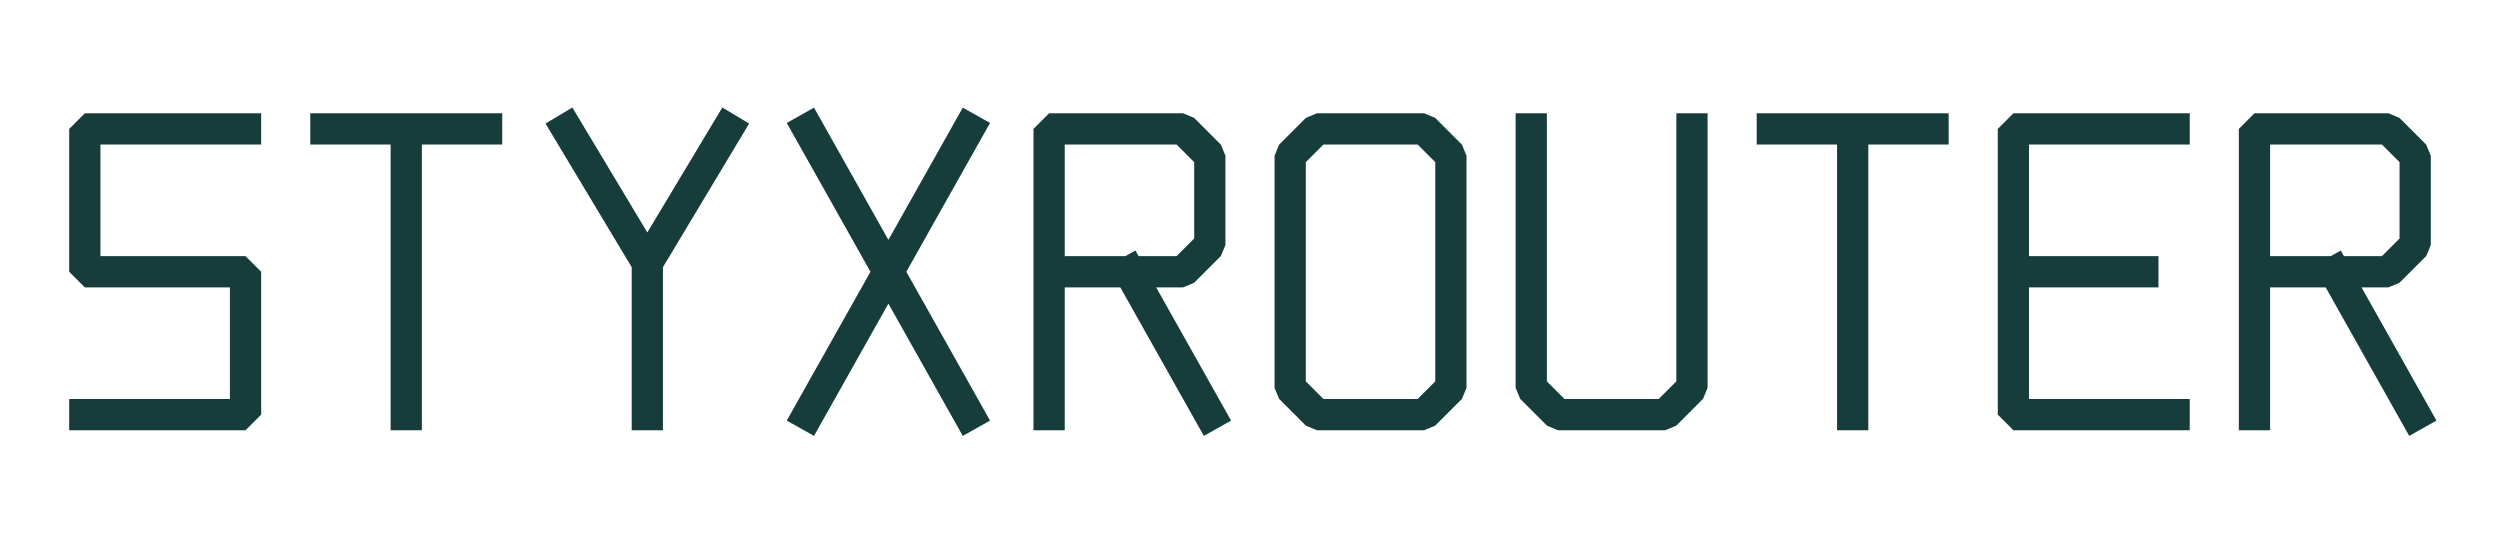
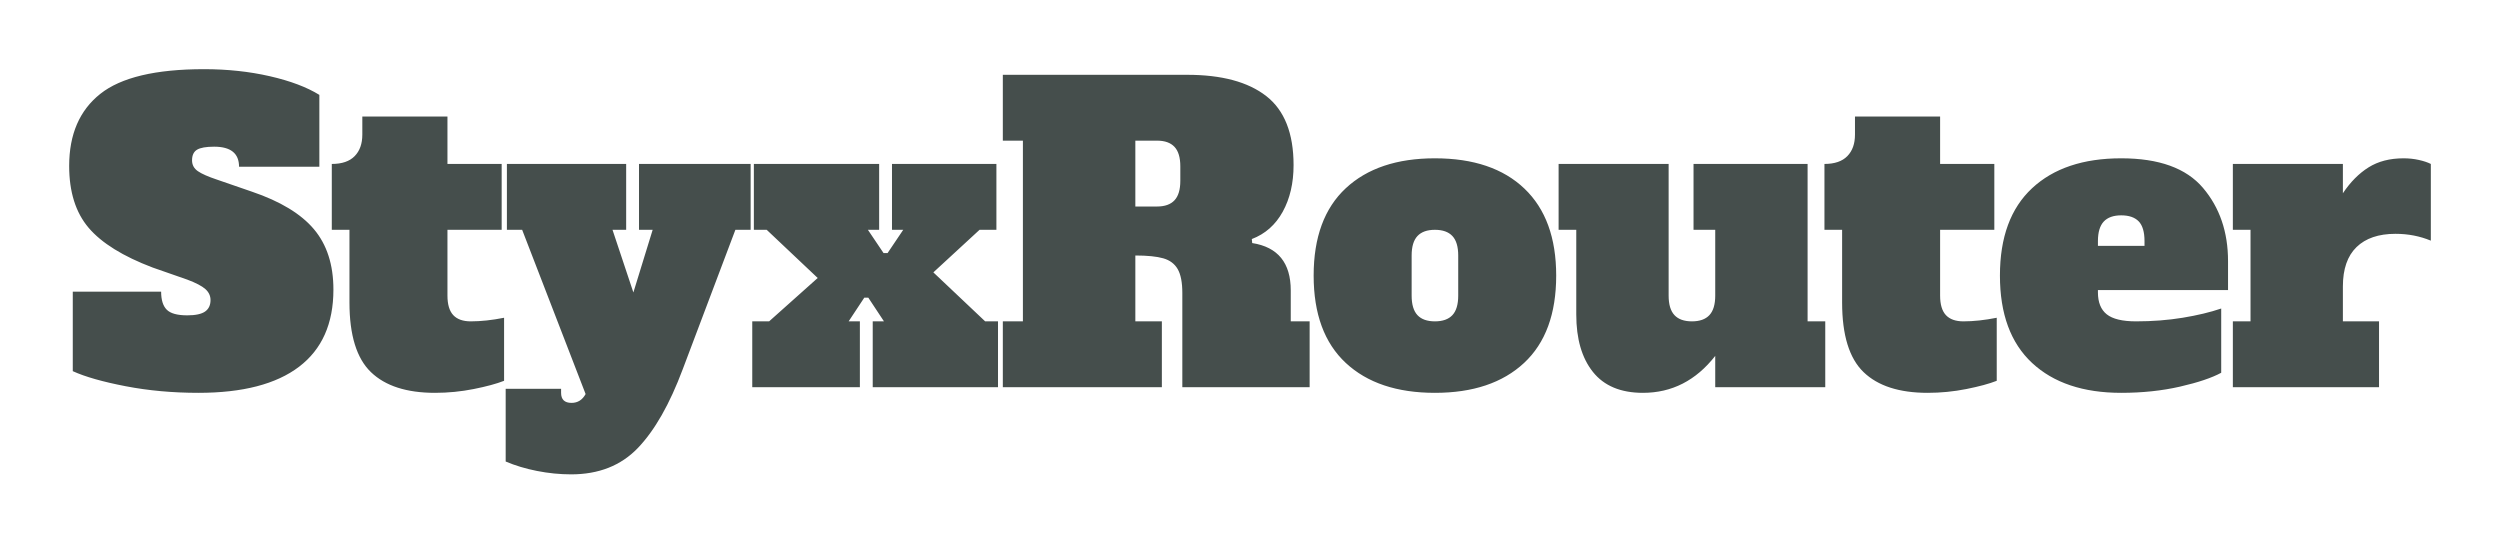
- <svg xmlns="http://www.w3.org/2000/svg" viewBox="-34.143 -34.143 1233.994 268.285" role="img" aria-labelledby="title desc">
-   <g transform="translate(7.72494 29.48605) scale(2.203561)">
-     <g fill="none" stroke="#163c3b" stroke-width="7" stroke-linejoin="bevel" stroke-linecap="square">
-       <path transform="translate(0 0)" d="M36 0H0V32H36V64H0" />
-       <path transform="translate(54 0)" d="M0 0H36M18 0V64" />
-       <path transform="translate(108 0)" d="M0 0L18 30L36 0M18 30V64" />
-       <path transform="translate(162 0)" d="M0 0L36 64M36 0L0 64" />
-       <path transform="translate(216 0)" d="M0 64V0H30L36 6V26L30 32H0M18 32L36 64" />
-       <path transform="translate(270 0)" d="M6 0H30L36 6V58L30 64H6L0 58V6Z" />
-       <path transform="translate(324 0)" d="M0 0V58L6 64H30L36 58V0" />
-       <path transform="translate(378 0)" d="M0 0H36M18 0V64" />
-       <path transform="translate(432 0)" d="M36 0H0V64H36M0 32H29" />
-       <path transform="translate(486 0)" d="M0 64V0H30L36 6V26L30 32H0M18 32L36 64" />
-     </g>
+ <svg xmlns="http://www.w3.org/2000/svg" data-preview-id="wordmark" viewBox="-34.143 -34.143 1233.994 268.285">
+   <defs />
+   <g aria-label="Text">
+     <path d="M63.83 159.76Q44.80 159.76 27.85 156.49Q10.90 153.22 1.78 149.06L1.78 149.06L1.78 109.81L45.39 109.81Q45.39 115.96 48.17 118.73Q50.94 121.51 58.28 121.51L58.28 121.51Q64.42 121.51 67.10 119.62Q69.77 117.74 69.77 113.97L69.77 113.97Q69.77 110.80 67.20 108.52Q64.62 106.24 58.28 103.87L58.28 103.87L41.23 97.92Q19.23 89.59 9.61 78.30Q-0.00 67.00-0.00 47.77L-0.00 47.77Q-0.00 24.38 15.36 12.19Q30.72 0.00 66.60 0.00L66.60 0.00Q83.85 0.00 99.01 3.47Q114.17 6.94 123.49 12.69L123.49 12.69L123.49 48.17L83.85 48.17Q83.85 38.26 71.56 38.26L71.56 38.26Q65.61 38.26 63.13 39.74Q60.65 41.23 60.65 45.00L60.65 45.00Q60.65 48.36 63.53 50.35Q66.40 52.33 72.94 54.51L72.94 54.51L90.19 60.46Q111.20 67.59 120.81 78.99Q130.43 90.39 130.43 108.82L130.43 108.82Q130.43 133.99 113.48 146.88Q96.53 159.76 63.83 159.76L63.83 159.76Z M180.57 159.76Q159.56 159.76 148.96 149.55Q138.35 139.35 138.35 115.16L138.35 115.16L138.35 79.29L129.63 79.29L129.63 46.78Q137.17 46.78 140.93 42.91Q144.70 39.05 144.70 32.31L144.70 32.31L144.70 23.39L186.72 23.39L186.72 46.78L213.48 46.78L213.48 79.29L186.72 79.29L186.72 111.79Q186.72 118.33 189.59 121.41Q192.47 124.48 198.22 124.48L198.22 124.48Q205.75 124.48 214.67 122.70L214.67 122.70L214.67 153.82Q209.12 156.00 199.70 157.88Q190.29 159.76 180.57 159.76L180.57 159.76Z M281.27 46.78L336.37 46.78L336.37 79.29L328.84 79.29L302.87 148.07Q293.16 174.03 280.67 187.02Q268.19 200 247.77 200L247.77 200Q239.44 200 230.92 198.32Q222.40 196.63 215.46 193.66L215.46 193.66L215.46 157.78L242.81 157.78L242.81 159.76Q242.81 164.72 247.97 164.72L247.97 164.72Q252.53 164.72 254.91 160.36L254.91 160.36L223.59 79.29L216.06 79.29L216.06 46.78L274.93 46.78L274.93 79.29L268.19 79.29L278.49 110.21L288.01 79.29L281.27 79.29L281.27 46.78Z M426.56 100.30L452.13 124.48L458.47 124.48L458.47 156.99L396.63 156.99L396.63 124.48L402.18 124.48L394.45 112.78L392.47 112.78L384.74 124.48L390.29 124.48L390.29 156.99L337.17 156.99L337.17 124.48L345.49 124.48L369.47 103.07L344.30 79.29L337.96 79.29L337.96 46.78L399.80 46.78L399.80 79.29L394.25 79.29L401.98 90.78L403.96 90.78L411.69 79.29L406.14 79.29L406.14 46.78L457.68 46.78L457.68 79.29L449.36 79.29L426.56 100.30Z M460.85 156.99L460.85 124.48L470.76 124.48L470.76 35.28L460.85 35.28L460.85 2.78L551.83 2.78Q577.40 2.78 590.88 13.28Q604.36 23.79 604.36 47.37L604.36 47.37Q604.36 60.65 599.01 70.37Q593.66 80.08 583.75 83.85L583.75 83.85L583.94 85.83Q602.97 88.80 602.97 109.22L602.97 109.22L602.97 124.48L612.29 124.48L612.29 156.99L549.45 156.99L549.45 110.41Q549.45 102.68 547.18 98.71Q544.90 94.75 540.04 93.36Q535.18 91.97 526.26 91.97L526.26 91.97L526.26 124.48L539.35 124.48L539.35 156.99L460.85 156.99ZM526.26 67.79L536.97 67.79Q542.72 67.79 545.59 64.72Q548.46 61.65 548.46 55.10L548.46 55.10L548.46 47.97Q548.46 41.43 545.59 38.35Q542.72 35.28 536.97 35.28L536.97 35.28L526.26 35.28L526.26 67.79Z M674.13 159.76Q645.99 159.76 630.13 145.00Q614.27 130.23 614.27 101.88L614.27 101.88Q614.27 73.54 630.13 58.77Q645.99 44.00 674.13 44.00L674.13 44.00Q702.68 44.00 718.33 58.97Q733.99 73.93 733.99 101.88L733.99 101.88Q733.99 130.23 718.14 145.00Q702.28 159.76 674.13 159.76L674.13 159.76ZM674.13 124.48Q679.88 124.48 682.76 121.41Q685.63 118.33 685.63 111.79L685.63 111.79L685.63 91.97Q685.63 85.43 682.76 82.36Q679.88 79.29 674.13 79.29L674.13 79.29Q668.38 79.29 665.51 82.36Q662.64 85.43 662.64 91.97L662.64 91.97L662.64 111.79Q662.64 118.33 665.51 121.41Q668.38 124.48 674.13 124.48L674.13 124.48Z M858.08 124.48L866.80 124.48L866.80 156.99L812.49 156.99L812.49 141.53Q798.22 159.76 776.81 159.76L776.81 159.76Q760.36 159.76 752.13 149.45Q743.90 139.15 743.90 121.11L743.90 121.11L743.90 79.29L735.18 79.29L735.18 46.78L789.49 46.78L789.49 111.79Q789.49 118.33 792.37 121.41Q795.24 124.48 800.99 124.48L800.99 124.48Q806.74 124.48 809.61 121.41Q812.49 118.33 812.49 111.79L812.49 111.79L812.49 79.29L801.78 79.29L801.78 46.78L858.08 46.78L858.08 124.48Z M917.34 159.76Q896.33 159.76 885.73 149.55Q875.12 139.35 875.12 115.16L875.12 115.16L875.12 79.29L866.40 79.29L866.40 46.78Q873.93 46.78 877.70 42.91Q881.47 39.05 881.47 32.31L881.47 32.31L881.47 23.39L923.49 23.39L923.49 46.78L950.25 46.78L950.25 79.29L923.49 79.29L923.49 111.79Q923.49 118.33 926.36 121.41Q929.24 124.48 934.99 124.48L934.99 124.48Q942.52 124.48 951.44 122.70L951.44 122.70L951.44 153.82Q945.89 156.00 936.47 157.88Q927.06 159.76 917.34 159.76L917.34 159.76Z M1012.88 159.76Q984.74 159.76 968.88 145.00Q953.02 130.23 953.02 101.88L953.02 101.88Q953.02 73.54 968.88 58.77Q984.74 44.00 1012.88 44.00L1012.88 44.00Q1040.83 44.00 1053.22 58.57Q1065.61 73.14 1065.61 94.75L1065.61 94.75L1065.61 109.02L1001.39 109.02L1001.39 110.21Q1001.39 117.54 1005.75 121.01Q1010.11 124.48 1020.22 124.48L1020.22 124.48Q1032.31 124.48 1043.21 122.70Q1054.11 120.91 1062.24 118.14L1062.24 118.14L1062.24 149.85Q1055.30 153.62 1041.92 156.69Q1028.54 159.76 1012.88 159.76L1012.88 159.76ZM1001.39 87.22L1024.38 87.22L1024.38 84.84Q1024.38 78.10 1021.51 75.12Q1018.63 72.15 1012.88 72.15L1012.88 72.15Q1007.14 72.15 1004.26 75.22Q1001.39 78.30 1001.39 84.84L1001.39 84.84L1001.39 87.22Z M1152.23 44.00Q1156.19 44.00 1159.76 44.80Q1163.33 45.59 1165.71 46.78L1165.71 46.78L1165.71 84.64Q1157.58 81.27 1148.27 81.27L1148.27 81.27Q1135.78 81.27 1129.04 87.81Q1122.30 94.35 1122.30 107.23L1122.30 107.23L1122.30 124.48L1140.14 124.48L1140.14 156.99L1067.99 156.99L1067.99 124.48L1076.71 124.48L1076.71 79.29L1067.99 79.29L1067.99 46.78L1122.30 46.78L1122.30 61.25Q1127.85 52.92 1134.99 48.46Q1142.12 44.00 1152.23 44.00L1152.23 44.00Z" fill="#454e4c" transform="translate(0, 0)" />
  </g>
</svg>
